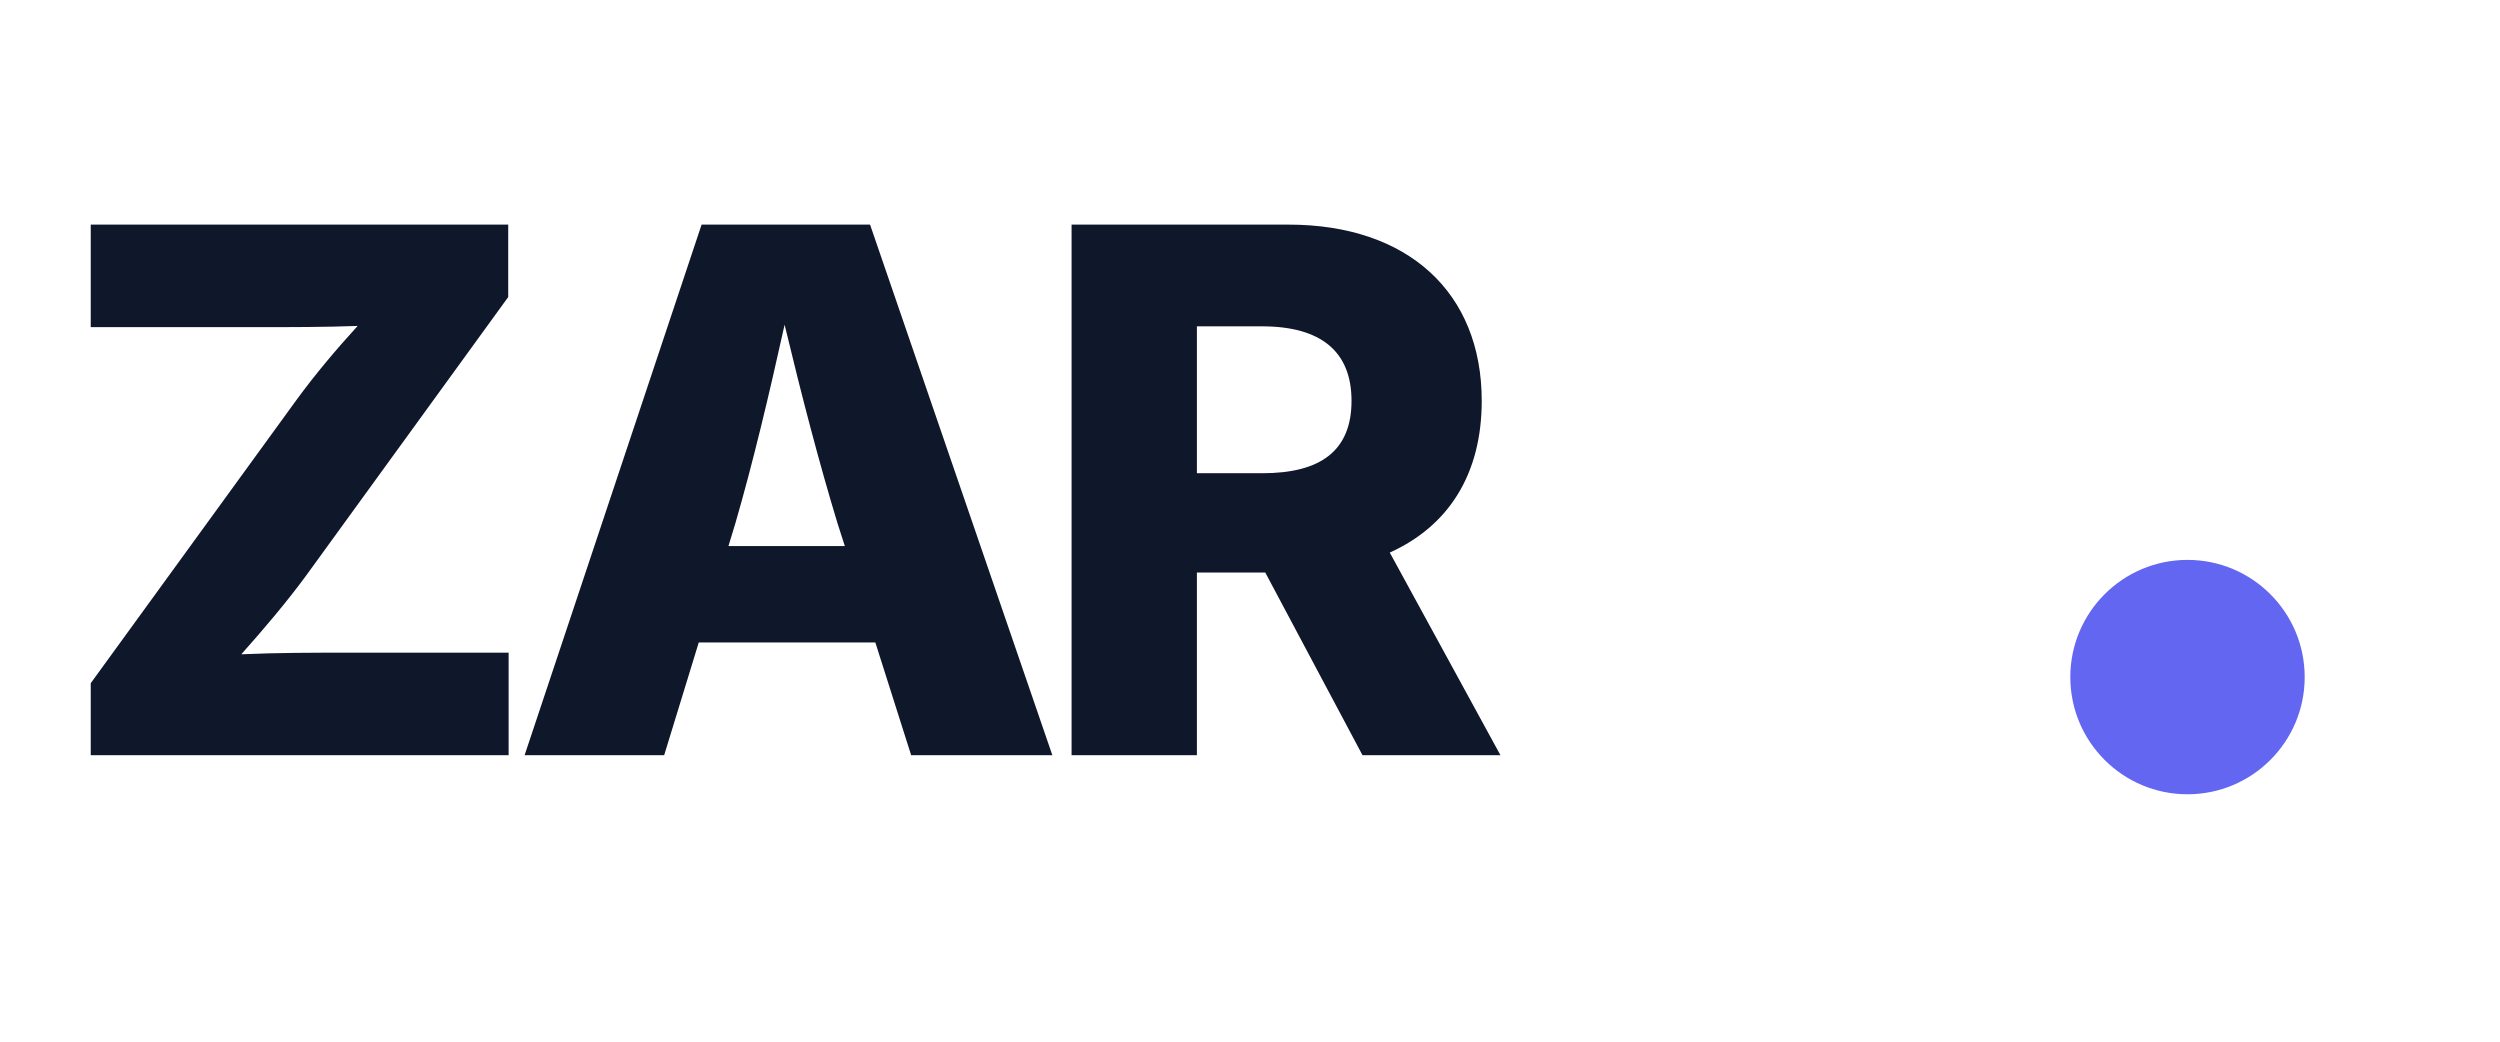
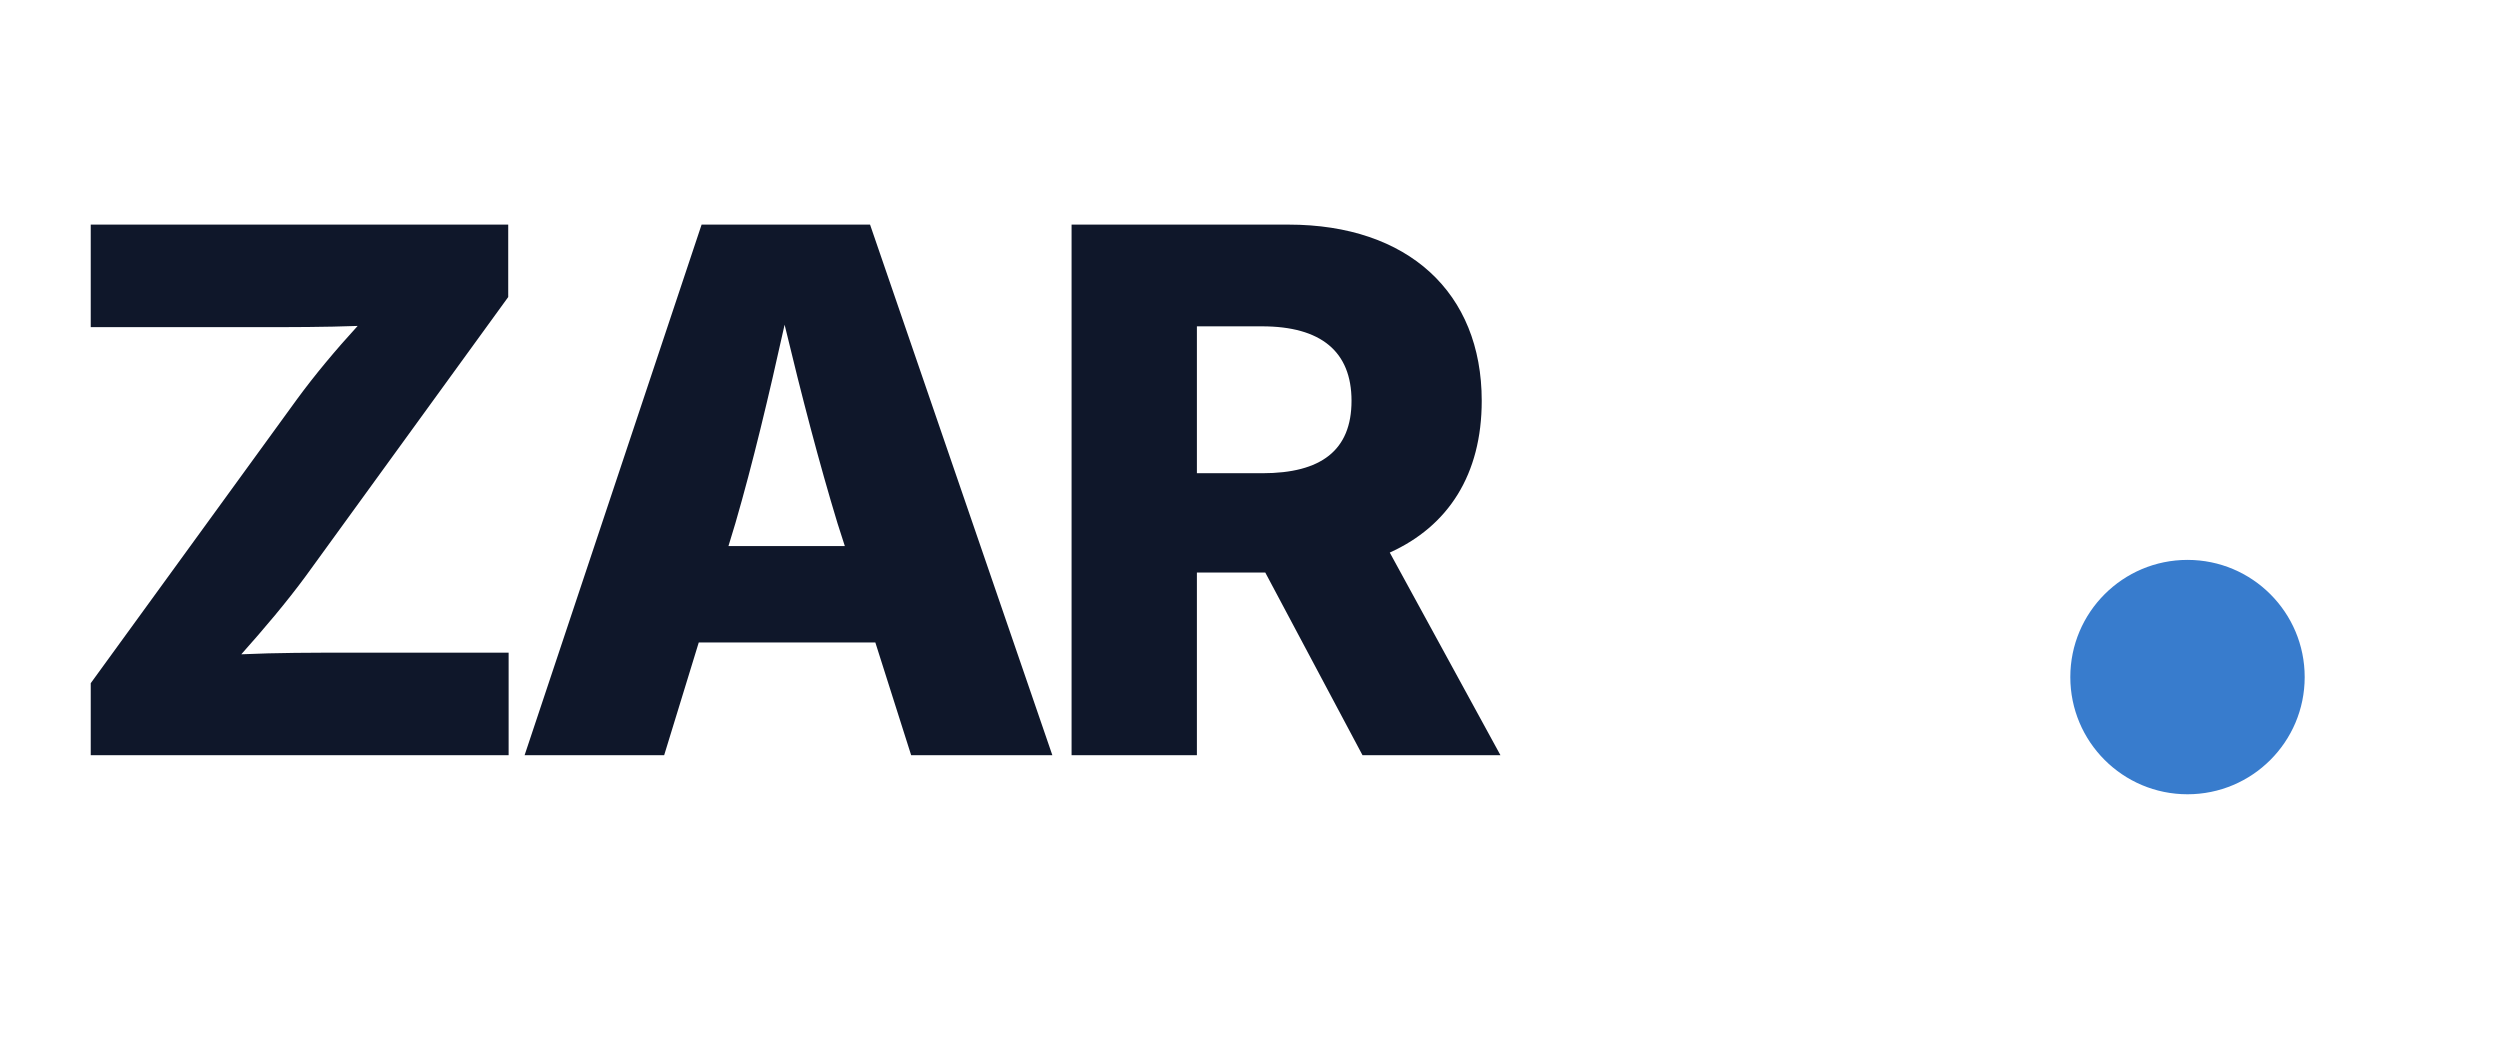
<svg xmlns="http://www.w3.org/2000/svg" viewBox="0 0 96 40" width="96" height="40" role="img" aria-label="ZAR">
  <text x="2" y="29" font-family="'Inter', -apple-system, 'Segoe UI', Roboto, Helvetica, Arial, sans-serif" font-size="28" font-weight="800" letter-spacing="-1.5" fill="#0f172a">ZAR</text>
-   <circle cx="84" cy="26" r="4.5" fill="#6366f1" />
+   <circle cx="84" cy="26" r="4.5" fill="#387ccd" />
</svg>
